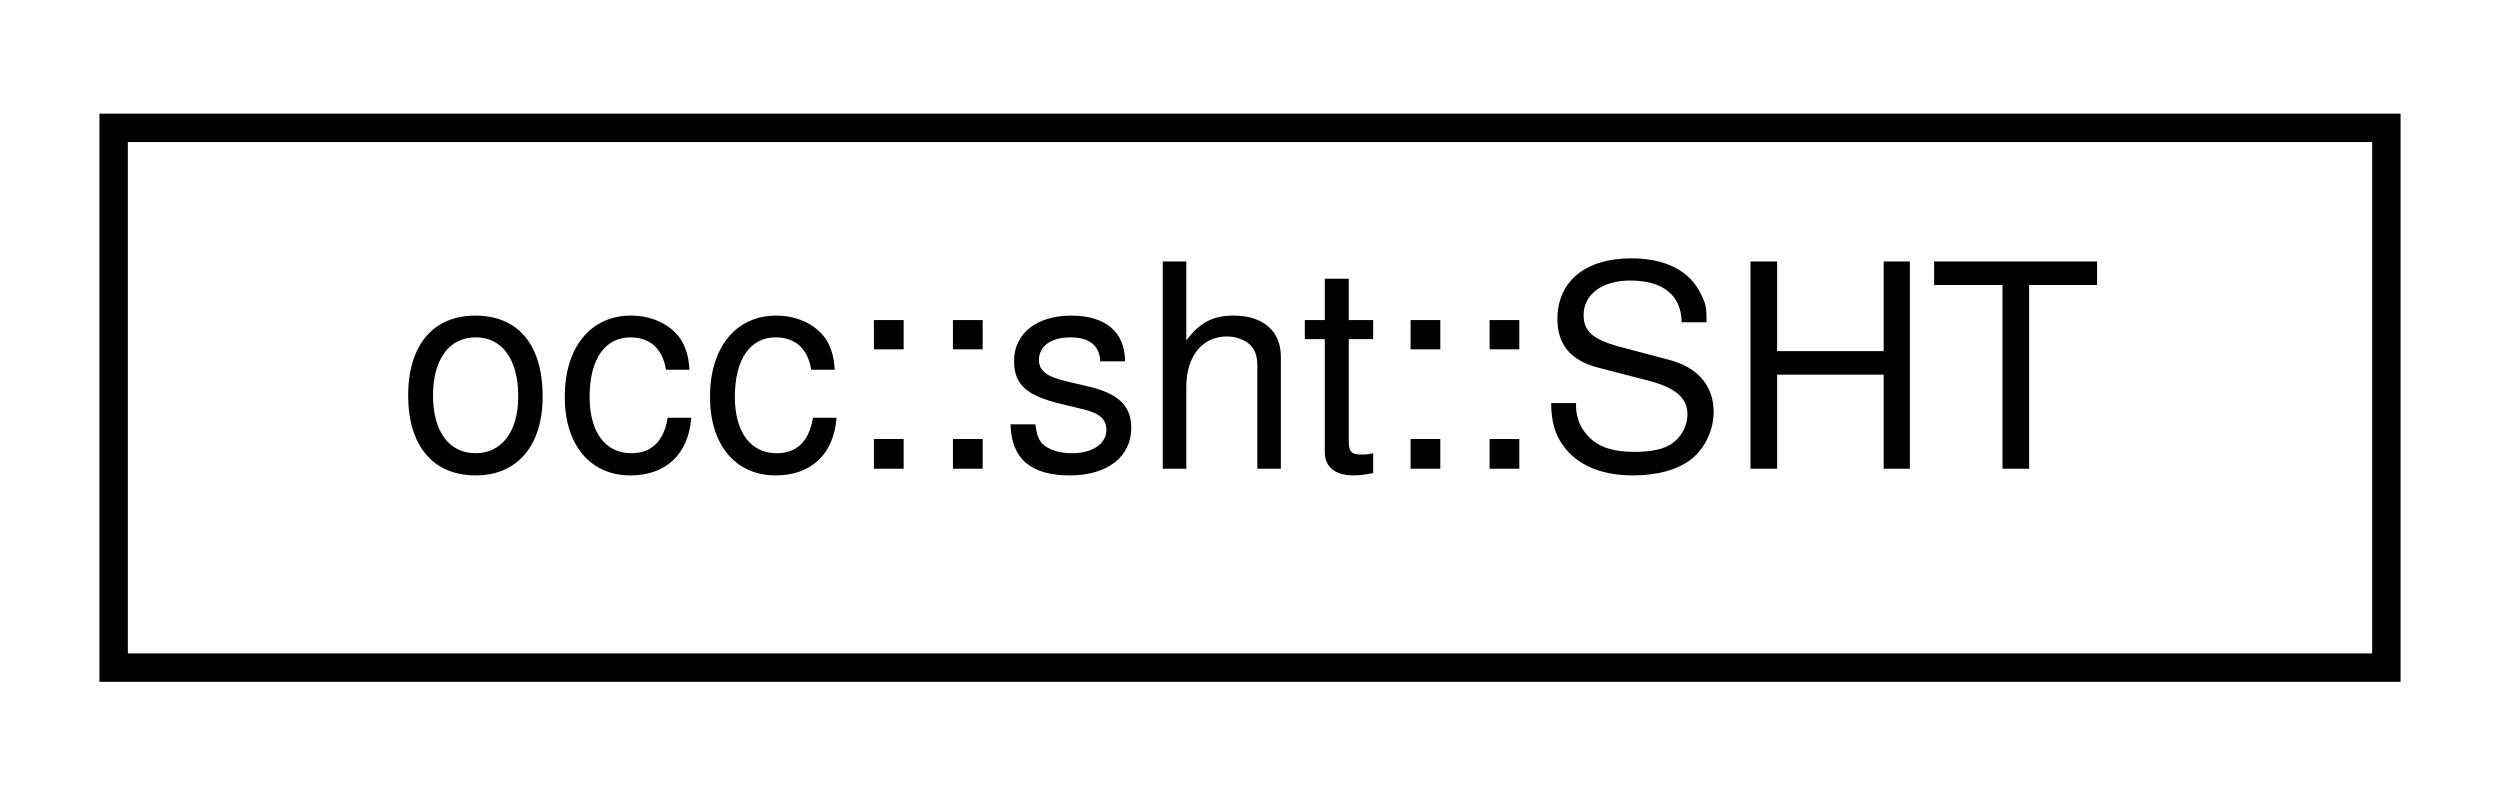
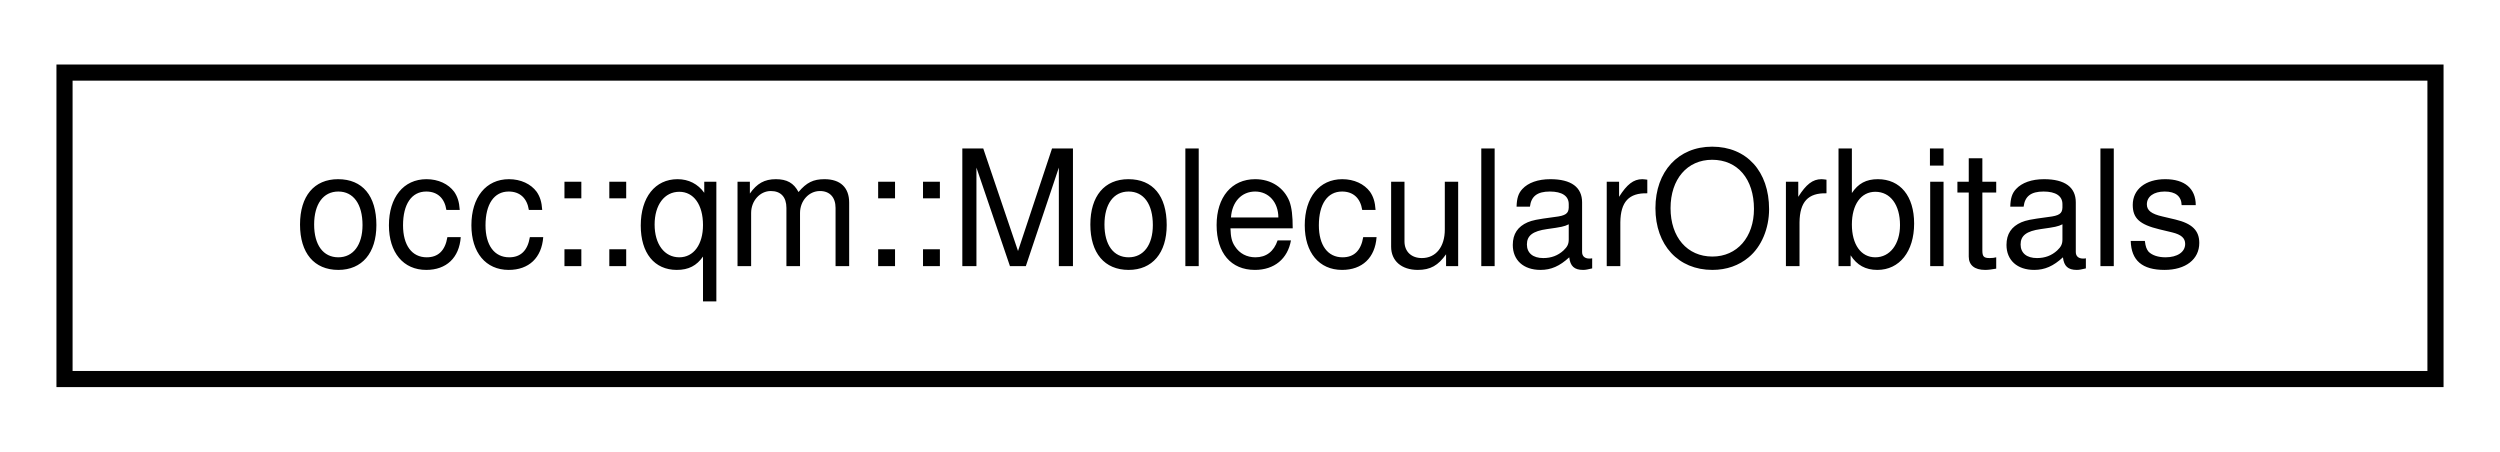
- <svg xmlns="http://www.w3.org/2000/svg" xmlns:xlink="http://www.w3.org/1999/xlink" width="88pt" height="28pt" viewBox="0.00 0.00 88.00 28.00">
+ <svg xmlns="http://www.w3.org/2000/svg" xmlns:xlink="http://www.w3.org/1999/xlink" width="155pt" height="28pt" viewBox="0.00 0.00 155.00 28.00">
  <g id="graph0" class="graph" transform="scale(1 1) rotate(0) translate(4 24)">
    <g id="node1" class="node">
      <g id="a_node1">
-         <a xlink:href="classocc_1_1sht_1_1SHT.html" target="_top" xlink:title=" ">
-           <polygon fill="none" stroke="black" points="0,-0.5 0,-19.5 80,-19.5 80,-0.5 0,-0.5" />
-           <text text-anchor="middle" x="40" y="-7.5" font-family="Helvetica,sans-Serif" font-size="10.00">occ::sht::SHT</text>
+         <a xlink:href="structocc_1_1qm_1_1MolecularOrbitals.html" target="_top" xlink:title=" ">
+           <polygon fill="none" stroke="black" points="0,-0.5 0,-19.5 147,-19.5 147,-0.5 0,-0.5" />
+           <text text-anchor="middle" x="73.5" y="-7.5" font-family="Helvetica,sans-Serif" font-size="10.00">occ::qm::MolecularOrbitals</text>
        </a>
      </g>
    </g>
  </g>
</svg>
